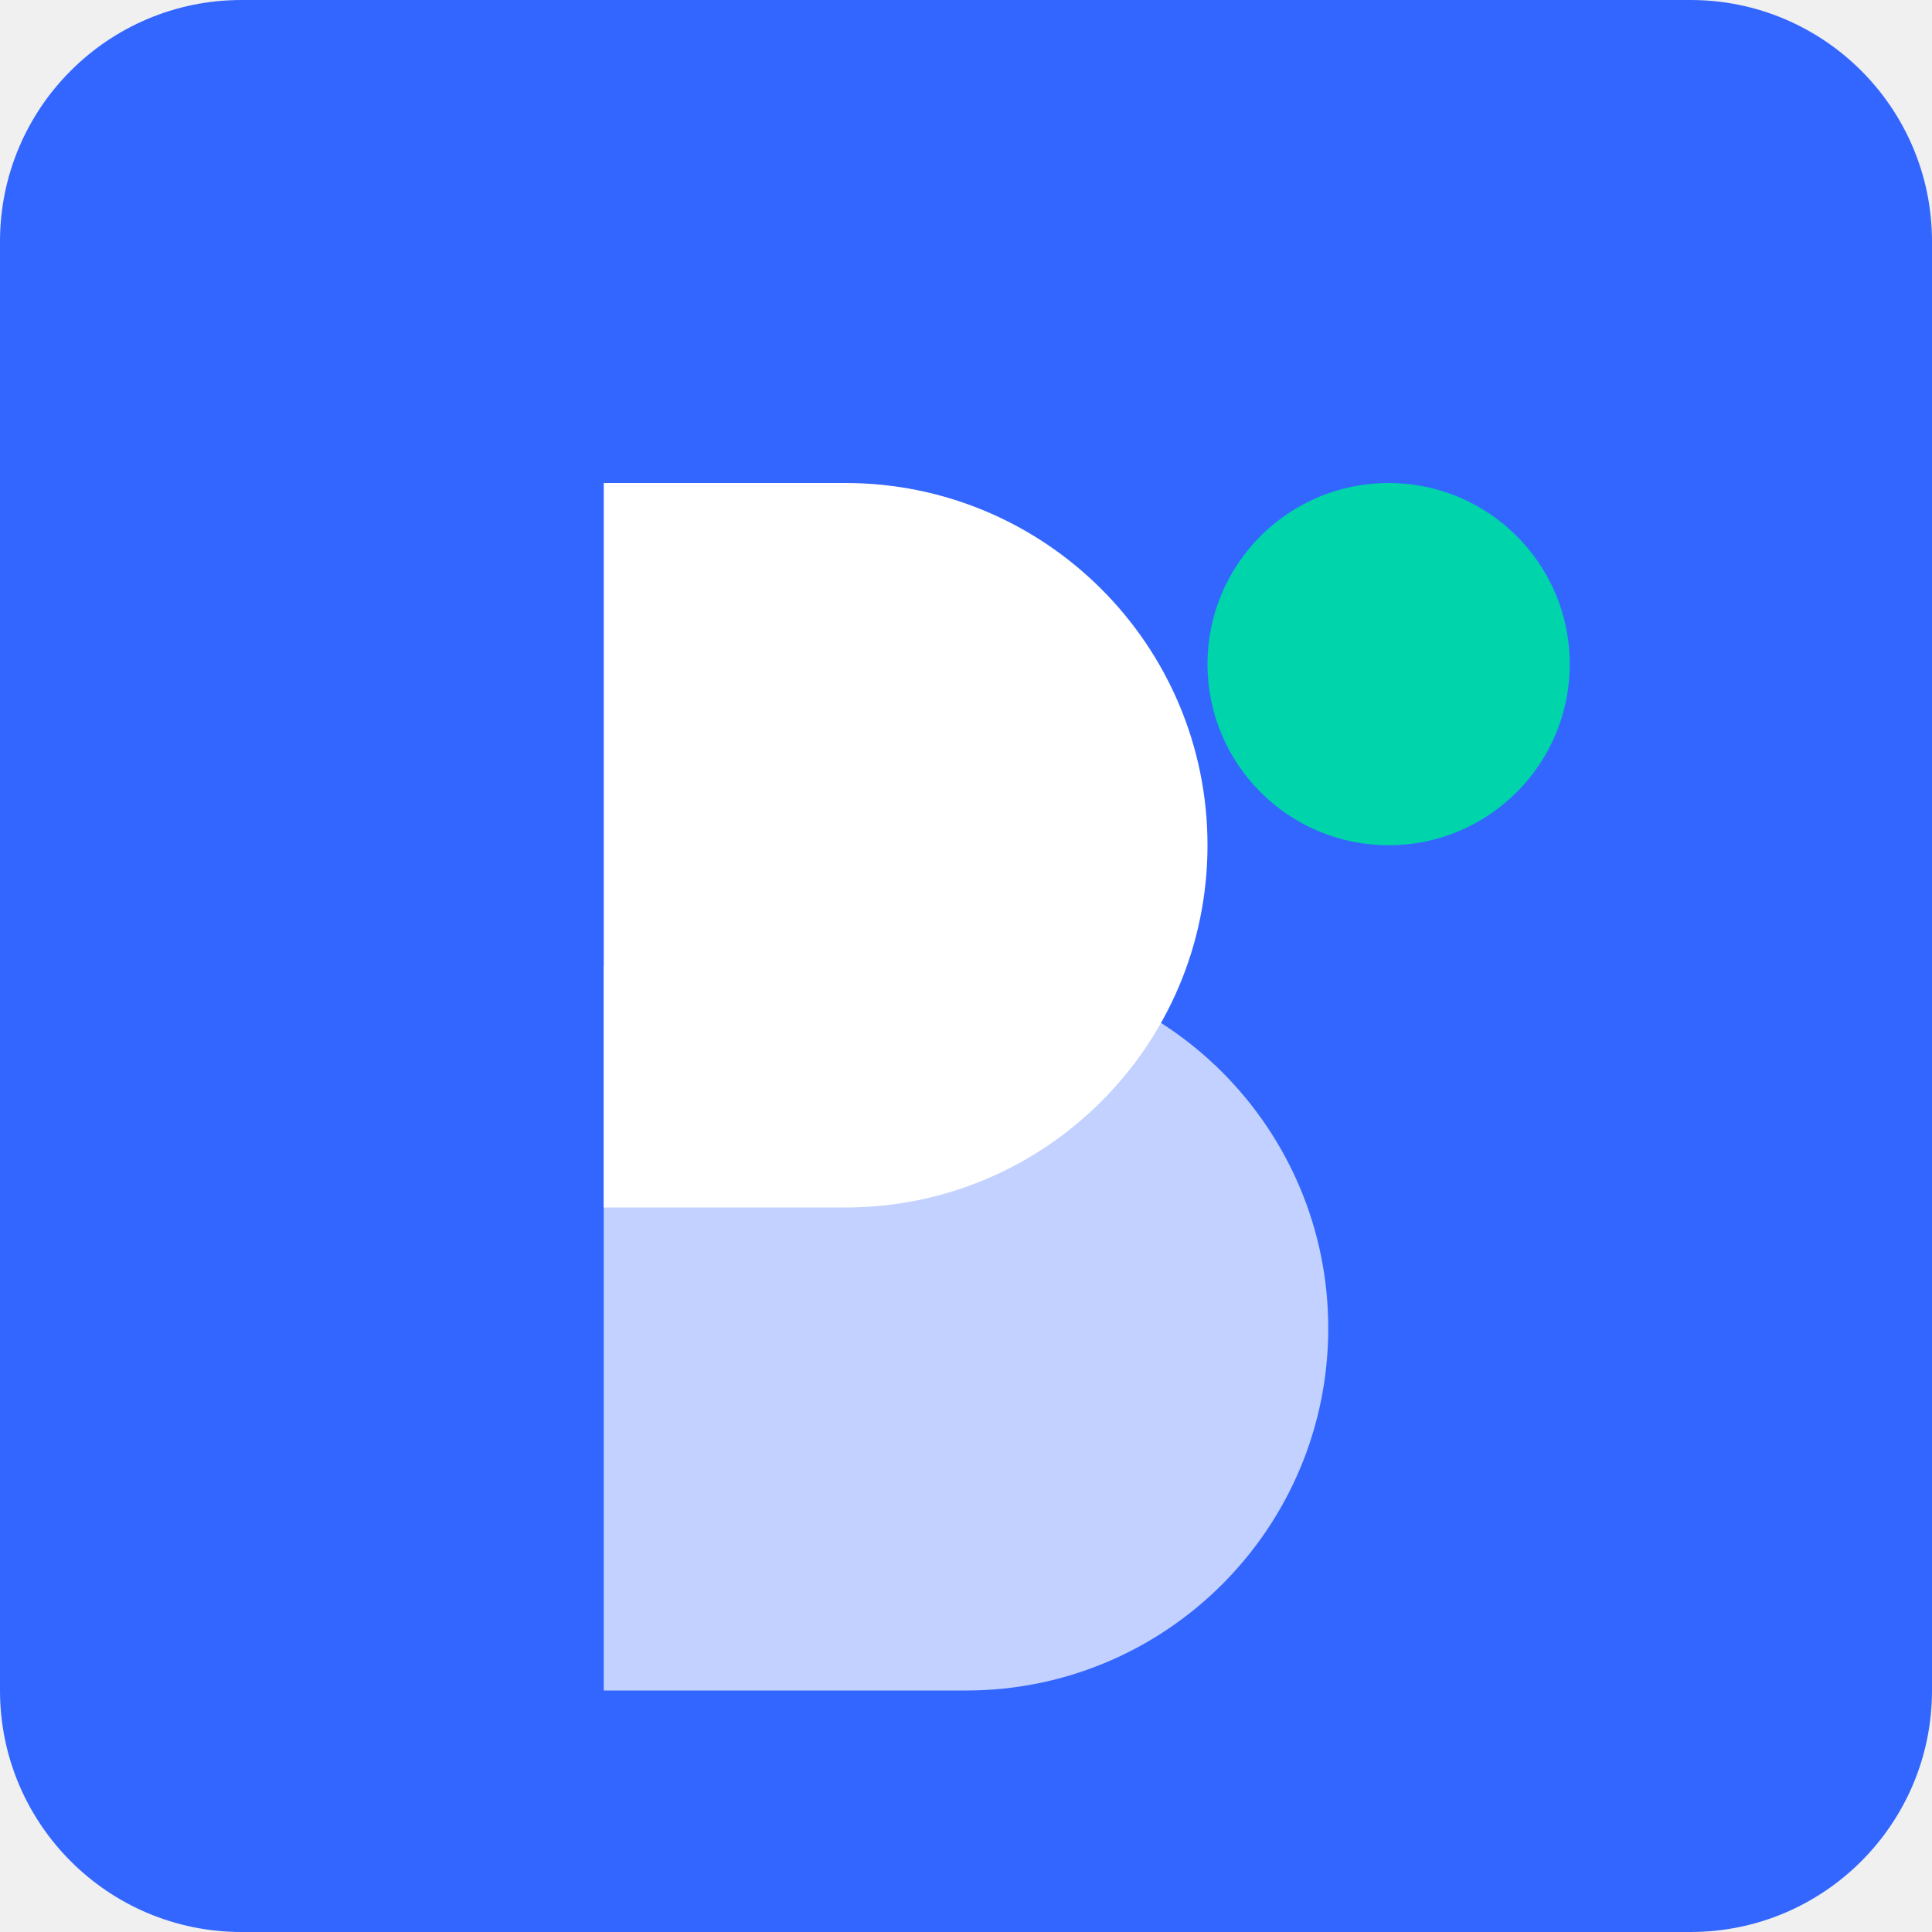
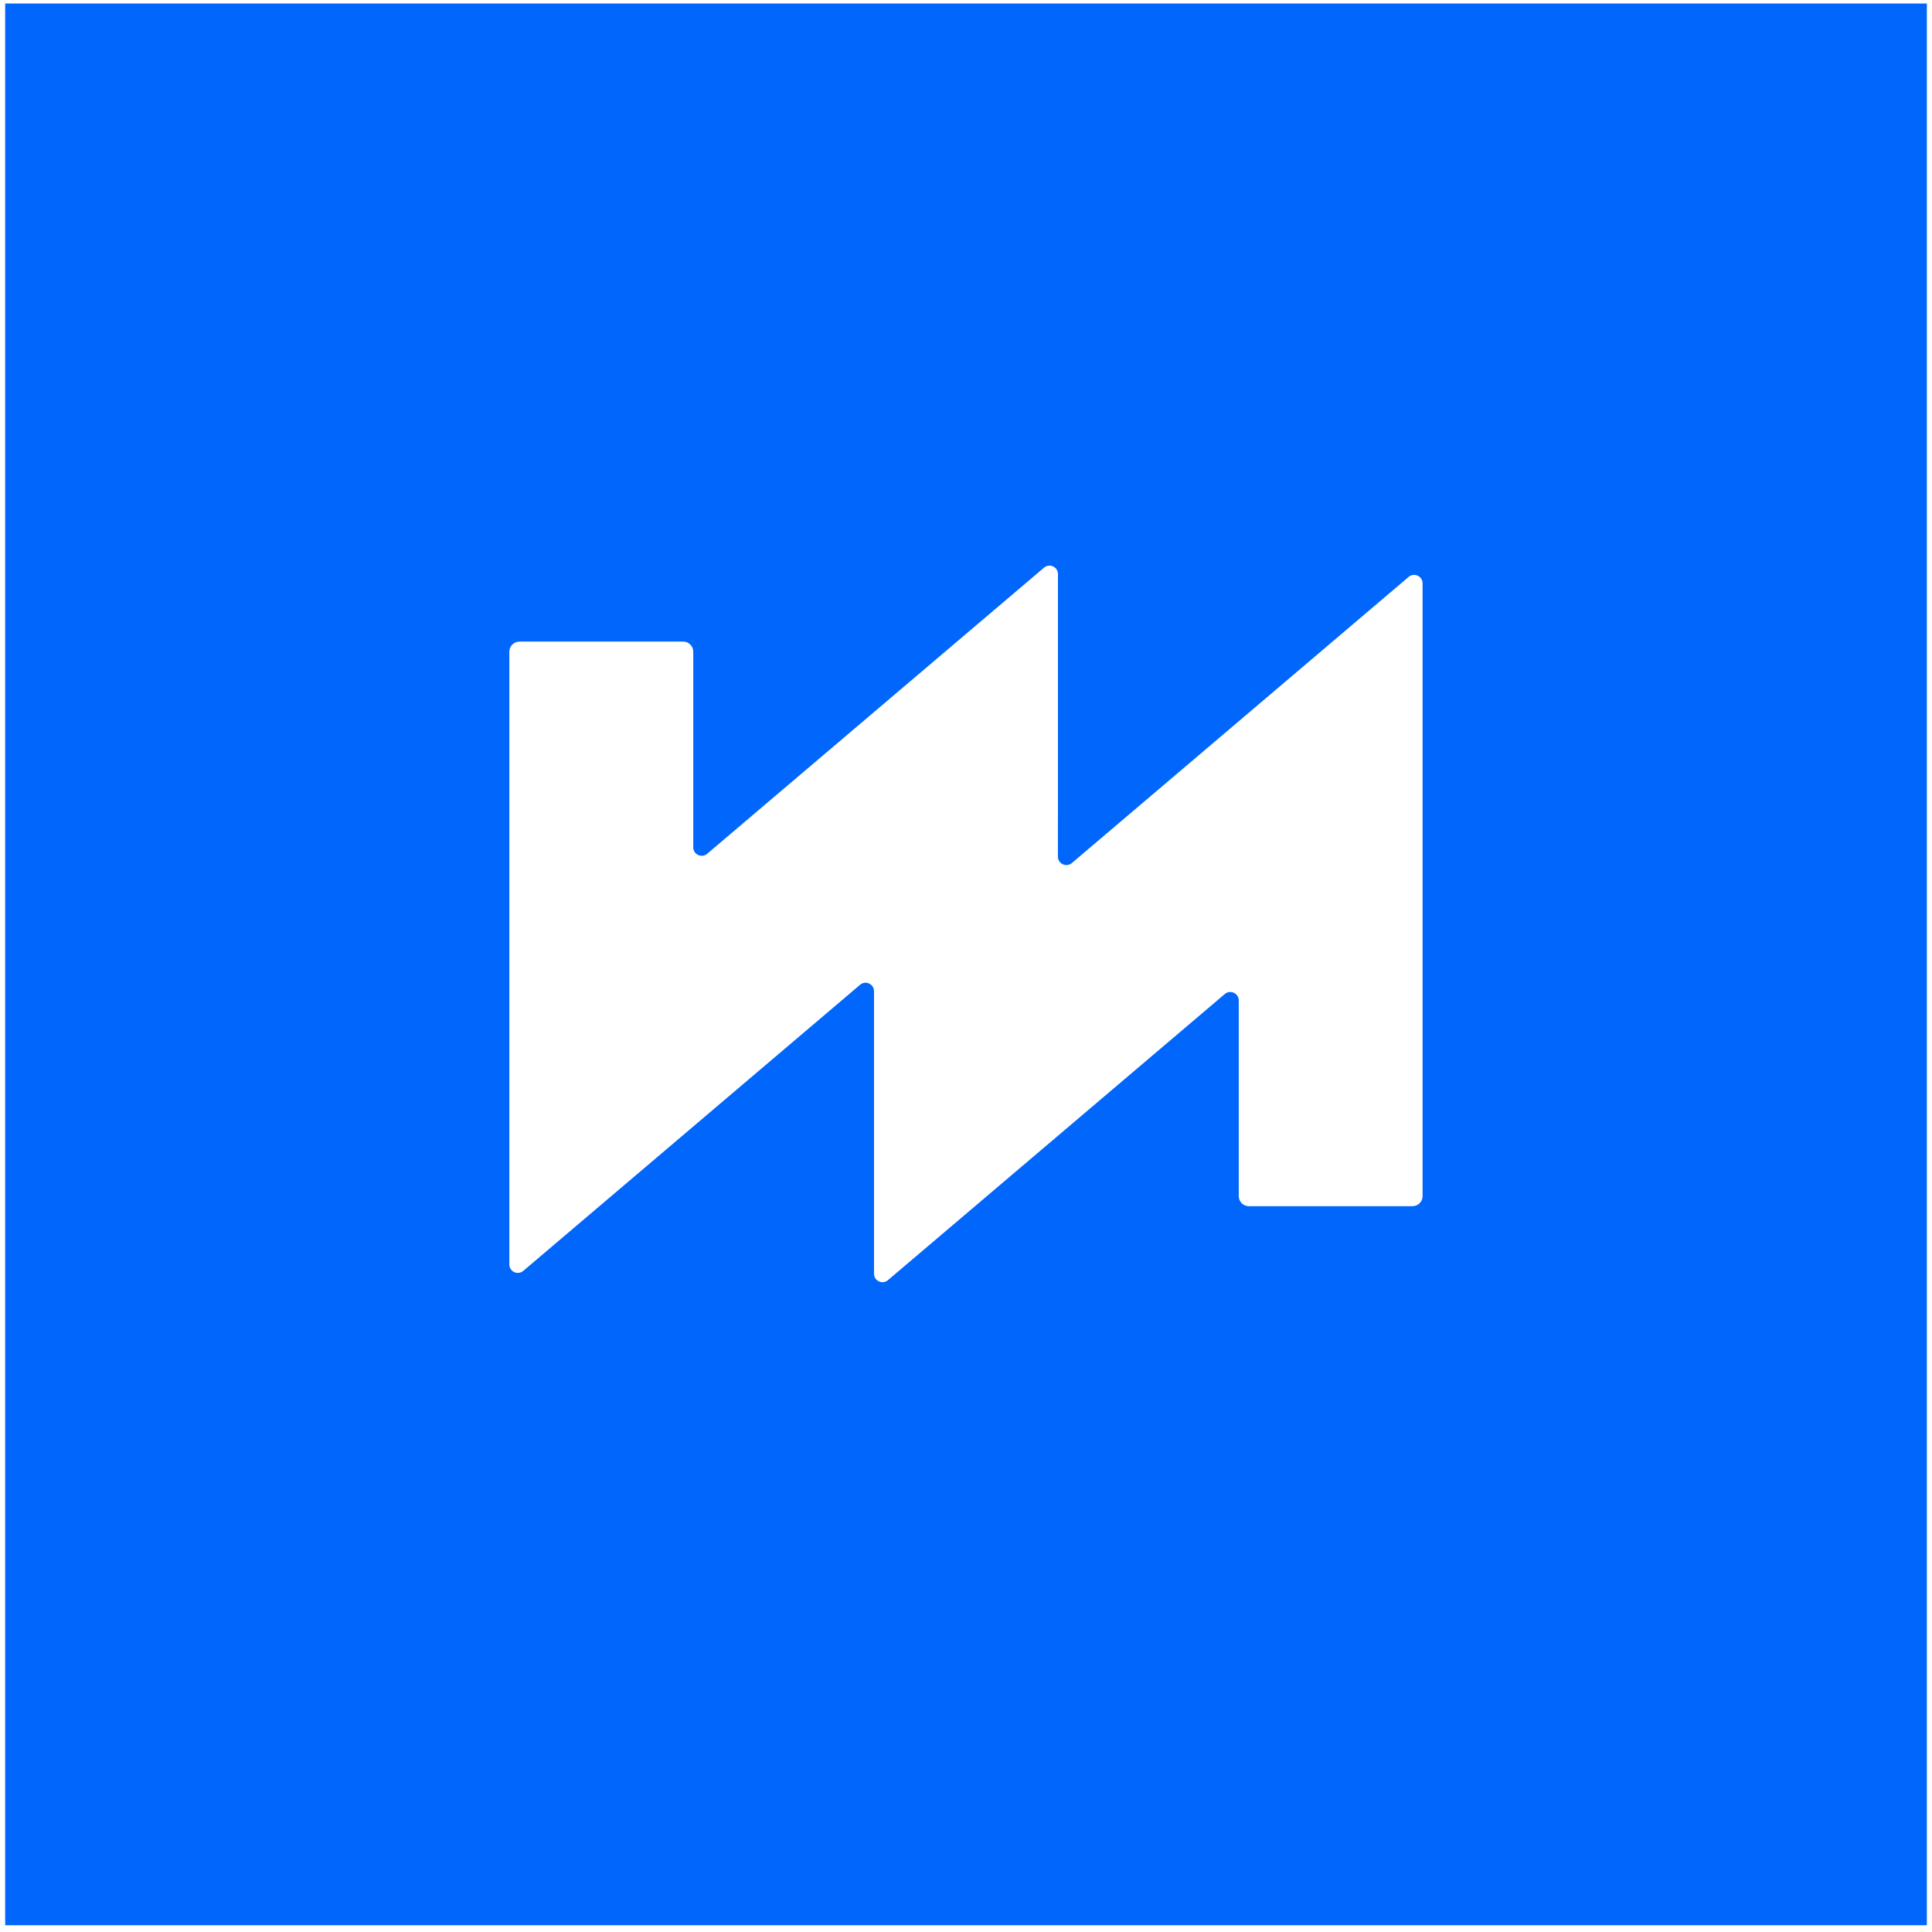
- <svg xmlns="http://www.w3.org/2000/svg" viewBox="0 0 64 64" fill="none">
-   <rect width="64" height="64" rx="8" fill="#3366FF" />
-   <path d="M20 16h8c6.627 0 12 5.373 12 12s-5.373 12-12 12h-8V16z" fill="white" />
-   <path d="M20 32h12c6.627 0 12 5.373 12 12s-5.373 12-12 12H20V32z" fill="white" fill-opacity="0.7" />
-   <circle cx="46" cy="22" r="6" fill="#00D4AA" />
+ <svg xmlns="http://www.w3.org/2000/svg" width="500" zoomAndPan="magnify" viewBox="0 0 375 375" height="500" preserveAspectRatio="xMidYMid meet" version="1.0">
+   <defs>
+     <clipPath id="ff04be319e">
+       <path d="M 1.004 0.684 L 374 0.684 L 374 373.684 L 1.004 373.684 Z M 1.004 0.684 " clip-rule="nonzero" />
+     </clipPath>
+     <clipPath id="10599e6b35">
+       <path d="M 0.004 0.684 L 373 0.684 L 373 373.684 L 0.004 373.684 Z M 0.004 0.684 " clip-rule="nonzero" />
+     </clipPath>
+     <clipPath id="bec2a3d5e3">
+       <rect x="0" width="373" y="0" height="374" />
+     </clipPath>
+     <clipPath id="282d7f8197">
+       <path d="M 98.367 109.285 L 276.633 109.285 L 276.633 249 L 98.367 249 Z M 98.367 109.285 " clip-rule="nonzero" />
+     </clipPath>
+     <clipPath id="2ecce6384d">
+       <path d="M 208.047 167.516 C 206.984 168.422 205.34 167.664 205.34 166.262 L 205.34 158.531 L 205.348 158.523 L 205.348 111.43 C 205.348 110.035 203.711 109.27 202.648 110.18 L 137.262 165.715 C 136.199 166.621 134.562 165.867 134.562 164.465 L 134.562 126.496 C 134.562 125.41 133.684 124.531 132.598 124.531 L 100.828 124.531 C 99.742 124.531 98.863 125.41 98.863 126.496 L 98.863 245.426 C 98.863 246.82 100.496 247.586 101.562 246.68 L 166.949 191.141 C 168.012 190.234 169.648 190.992 169.648 192.395 L 169.648 247.227 C 169.648 248.629 171.281 249.387 172.348 248.477 L 237.734 192.941 C 238.797 192.031 240.441 192.789 240.441 194.191 L 240.441 232.156 C 240.441 233.246 241.316 234.121 242.406 234.121 L 274.16 234.121 C 275.246 234.121 276.125 233.246 276.125 232.156 L 276.125 113.23 C 276.125 111.836 274.488 111.07 273.418 111.977 Z M 208.047 167.516 " clip-rule="nonzero" />
+     </clipPath>
+     <clipPath id="94c9d0ef96">
+       <path d="M 0.641 0.285 L 178.238 0.285 L 178.238 140 L 0.641 140 Z M 0.641 0.285 " clip-rule="nonzero" />
+     </clipPath>
+     <clipPath id="c4fc02b9cf">
+       <path d="M 110.047 58.516 C 108.984 59.422 107.34 58.664 107.34 57.262 L 107.34 49.531 L 107.348 49.523 L 107.348 2.43 C 107.348 1.035 105.711 0.27 104.648 1.18 L 39.262 56.715 C 38.199 57.621 36.562 56.867 36.562 55.465 L 36.562 17.496 C 36.562 16.41 35.684 15.531 34.598 15.531 L 2.828 15.531 C 1.742 15.531 0.863 16.41 0.863 17.496 L 0.863 136.426 C 0.863 137.82 2.496 138.586 3.562 137.68 L 68.949 82.141 C 70.012 81.234 71.648 81.992 71.648 83.395 L 71.648 138.227 C 71.648 139.629 73.281 140.387 74.348 139.477 L 139.734 83.941 C 140.797 83.031 142.441 83.789 142.441 85.191 L 142.441 123.156 C 142.441 124.246 143.316 125.121 144.406 125.121 L 176.16 125.121 C 177.246 125.121 178.125 124.246 178.125 123.156 L 178.125 4.23 C 178.125 2.836 176.488 2.07 175.418 2.977 Z M 110.047 58.516 " clip-rule="nonzero" />
+     </clipPath>
+     <clipPath id="33bd1fd4f6">
+       <rect x="0" width="179" y="0" height="140" />
+     </clipPath>
+   </defs>
+   <rect x="-37.5" width="450" fill="#ffffff" y="-37.5" height="450" fill-opacity="1" />
+   <rect x="-37.5" width="450" fill="#ffffff" y="-37.5" height="450" fill-opacity="1" />
+   <g clip-path="url(#ff04be319e)">
+     <g transform="matrix(1, 0, 0, 1, 1, 0)">
+       <g clip-path="url(#bec2a3d5e3)">
+         <g clip-path="url(#10599e6b35)">
+           <rect x="-83.5" width="540" fill="#0066fc" height="540" y="-82.5" fill-opacity="1" />
+         </g>
+       </g>
+     </g>
+   </g>
+   <g clip-path="url(#282d7f8197)">
+     <g clip-path="url(#2ecce6384d)">
+       <g transform="matrix(1, 0, 0, 1, 98, 109)">
+         <g clip-path="url(#33bd1fd4f6)">
+           <g clip-path="url(#94c9d0ef96)">
+             <g clip-path="url(#c4fc02b9cf)">
+               <rect x="-180.5" width="540" fill="#ffffff" height="540" y="-191.5" fill-opacity="1" />
+             </g>
+           </g>
+         </g>
+       </g>
+     </g>
+   </g>
</svg>
